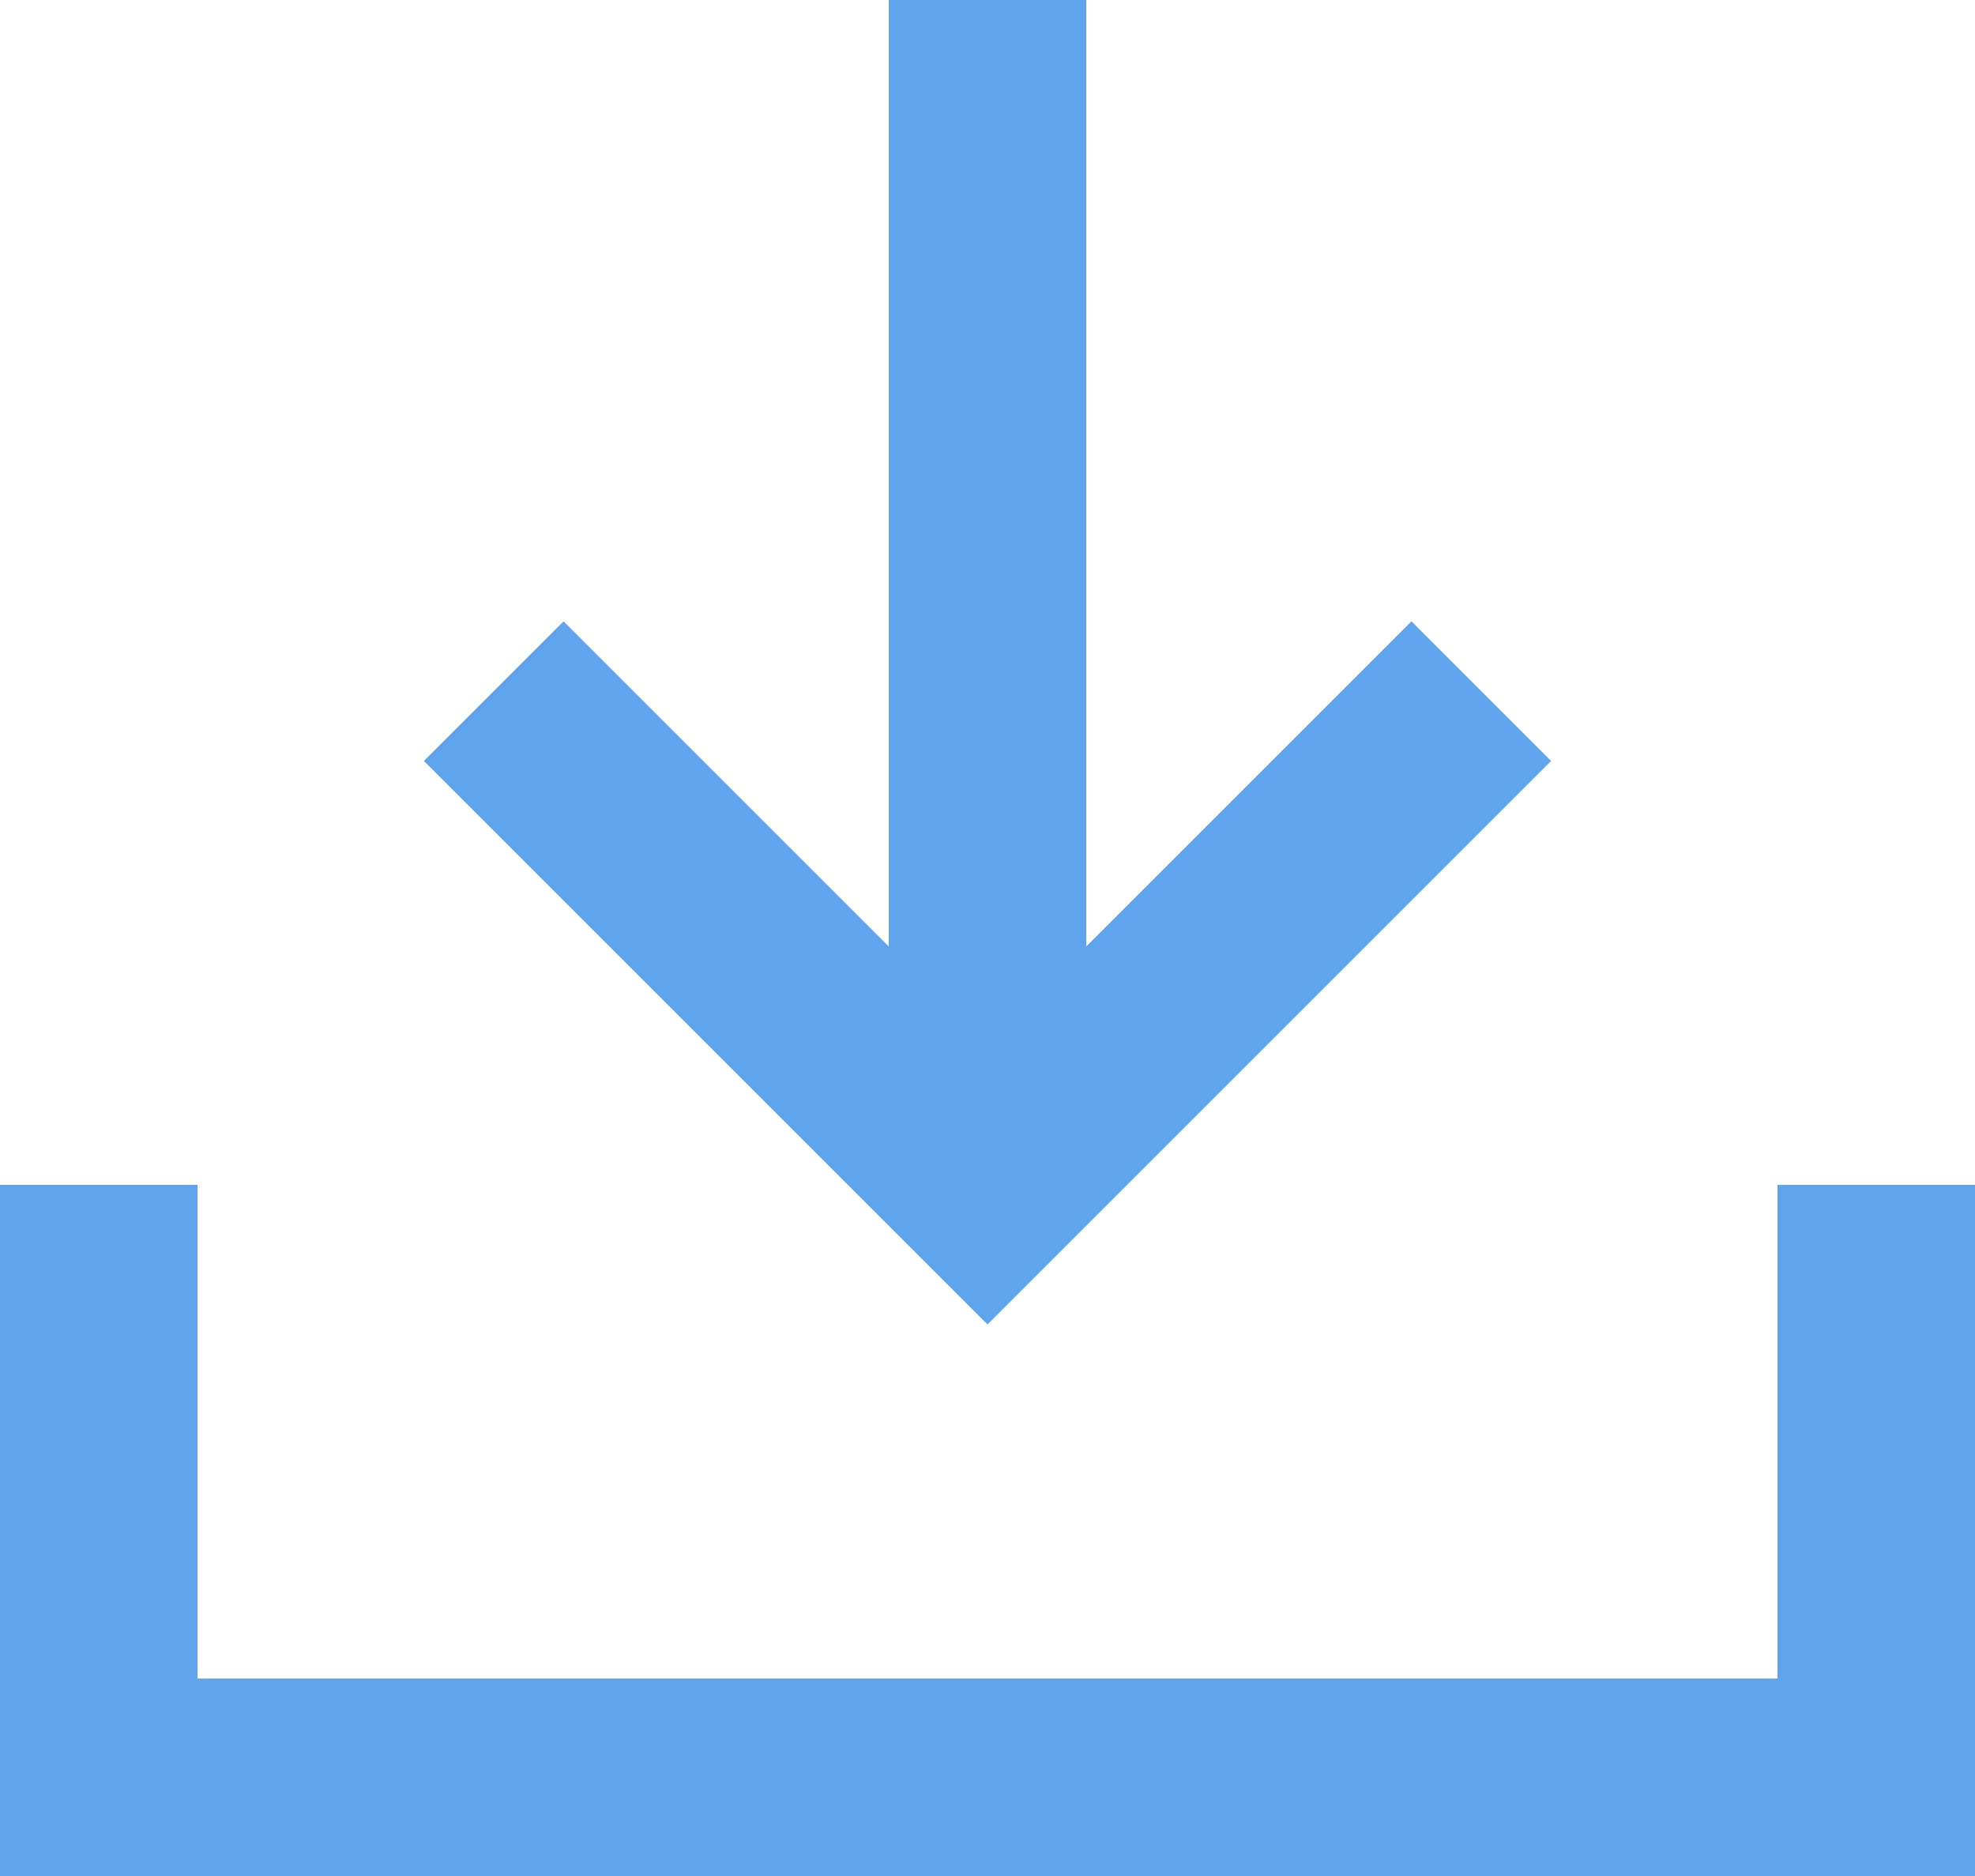
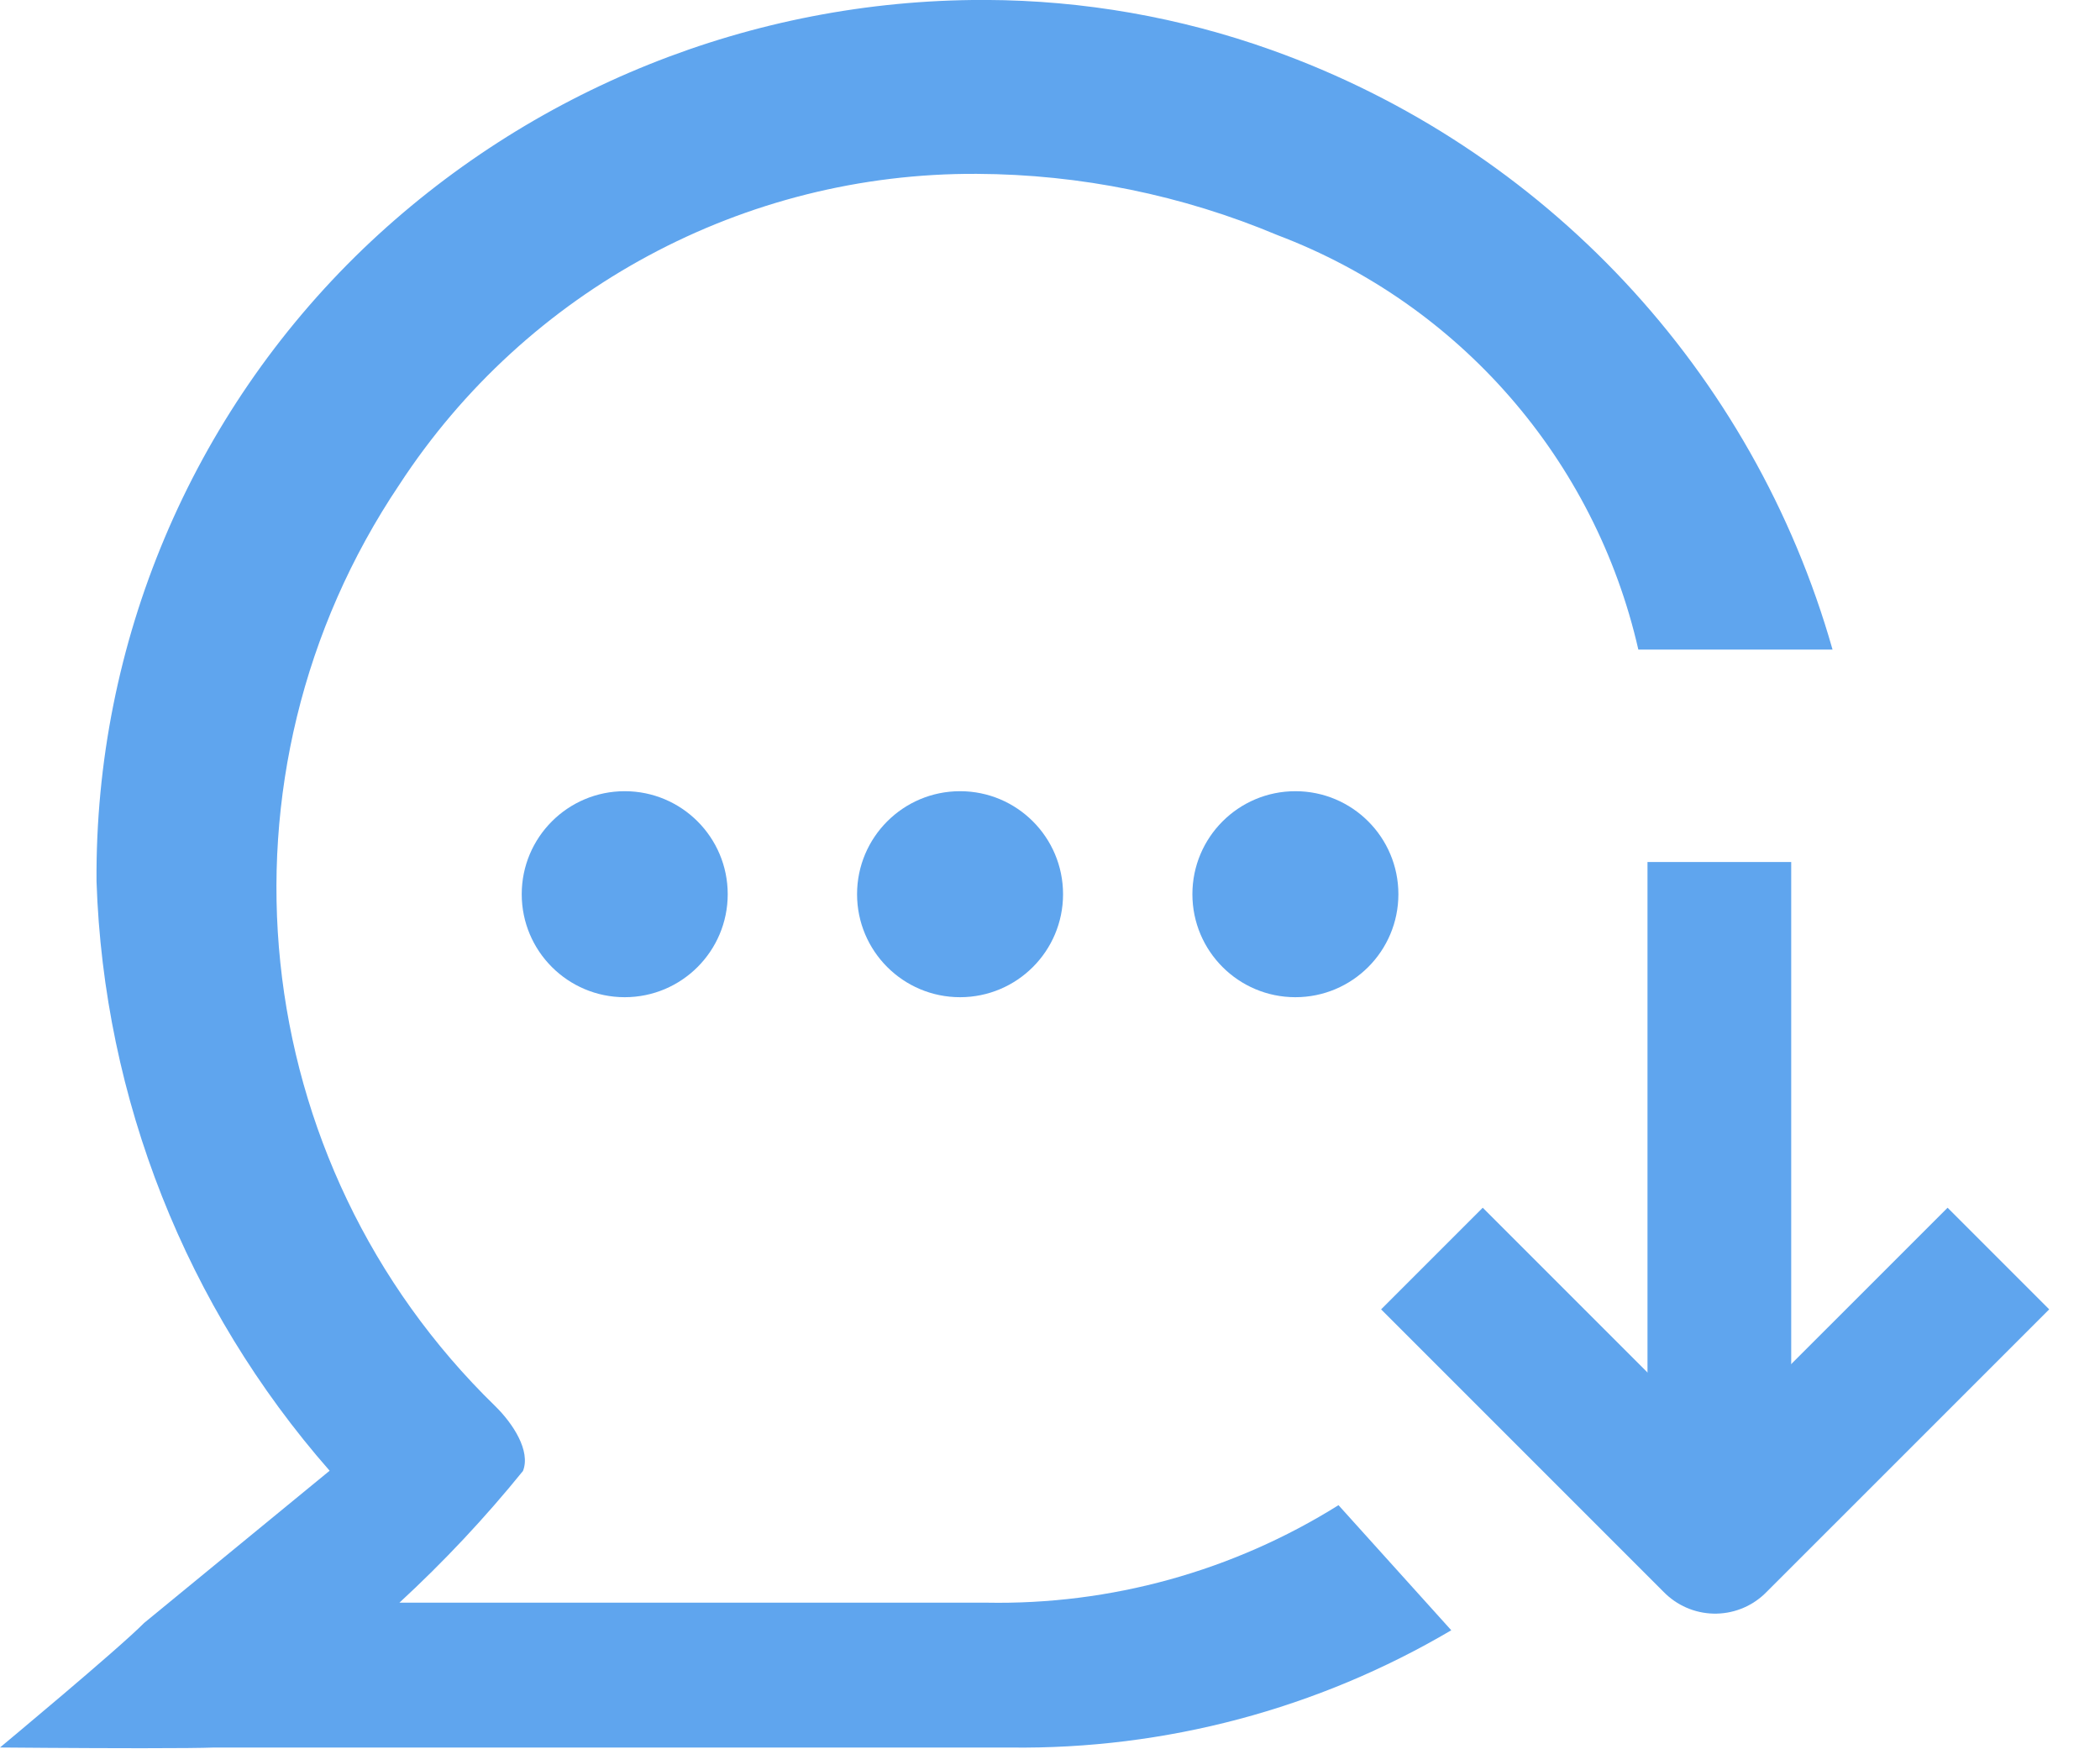
- <svg xmlns="http://www.w3.org/2000/svg" width="20" height="19" viewBox="0 0 20 19">
-   <g id="_8666778_download_down_save_icon" data-name="8666778_download_down_save_icon" transform="translate(-2 -3)">
-     <path id="패스_55301" data-name="패스 55301" d="M21,15v6H3V15" fill="none" stroke="#5fa5ee" stroke-width="2" />
-     <path id="패스_55302" data-name="패스 55302" d="M7,10l5,5,5-5" fill="none" stroke="#5fa5ee" stroke-width="2" />
-     <line id="선_508" data-name="선 508" y1="12" transform="translate(12 3)" fill="none" stroke="#5fa5ee" stroke-linejoin="round" stroke-width="2" />
+ <svg xmlns="http://www.w3.org/2000/svg" width="43.837" height="36.492" viewBox="0 0 43.837 36.492">
+   <g id="그룹_54990" data-name="그룹 54990" transform="translate(-1136.109 949.993)">
+     <g id="그룹_54988" data-name="그룹 54988">
+       <g id="그룹_54987" data-name="그룹 54987" transform="translate(129 1.522)">
+         <g id="그룹_54983" data-name="그룹 54983" transform="translate(21.012 15)">
+           <path id="빼기_6" data-name="빼기 6" d="M2.956,36.492c-1.306,0-2.939-.015-2.956-.015.016-.014,2.457-2.042,3.009-2.6L6.881,30.7A19.639,19.639,0,0,1,2.015,18.4a18.14,18.14,0,0,1,5.561-13.2A18.689,18.689,0,0,1,20.523,0h.063a17.915,17.915,0,0,1,5.958,1.045,18.719,18.719,0,0,1,11.71,12.515H34.2A12.134,12.134,0,0,0,26.67,4.91,16.371,16.371,0,0,0,20.394,3.63,14.3,14.3,0,0,0,8.337,10.116a15.094,15.094,0,0,0,2,19.235c.371.363.745.936.58,1.354a25.941,25.941,0,0,1-2.579,2.749h12.25a13.378,13.378,0,0,0,7.353-2.035l2.354,2.611a17.684,17.684,0,0,1-9.205,2.448H4.46C4.229,36.487,3.723,36.492,2.956,36.492Z" transform="translate(986.097 -966.516)" fill="#5fa5ee" />
+         </g>
+         <circle id="타원_241" data-name="타원 241" cx="2.15" cy="2.15" r="2.15" transform="translate(1018 -935)" fill="#5fa5ee" />
+         <circle id="타원_242" data-name="타원 242" cx="2.15" cy="2.15" r="2.15" transform="translate(1025 -935)" fill="#5fa5ee" />
+         <circle id="타원_243" data-name="타원 243" cx="2.15" cy="2.15" r="2.15" transform="translate(1032 -935)" fill="#5fa5ee" />
+       </g>
+       <g id="_8666778_download_down_save_icon" data-name="8666778_download_down_save_icon" transform="translate(1159 -935)">
+         <path id="패스_55304" data-name="패스 55304" d="M7,10l5.912,5.912L18.825,10" transform="translate(0 1.277)" fill="none" stroke="#5fa5ee" stroke-linejoin="round" stroke-width="3" />
+         <line id="선_509" data-name="선 509" y1="14" transform="translate(13 3)" fill="none" stroke="#5fa5ee" stroke-linejoin="round" stroke-width="3" />
+       </g>
+     </g>
  </g>
</svg>
